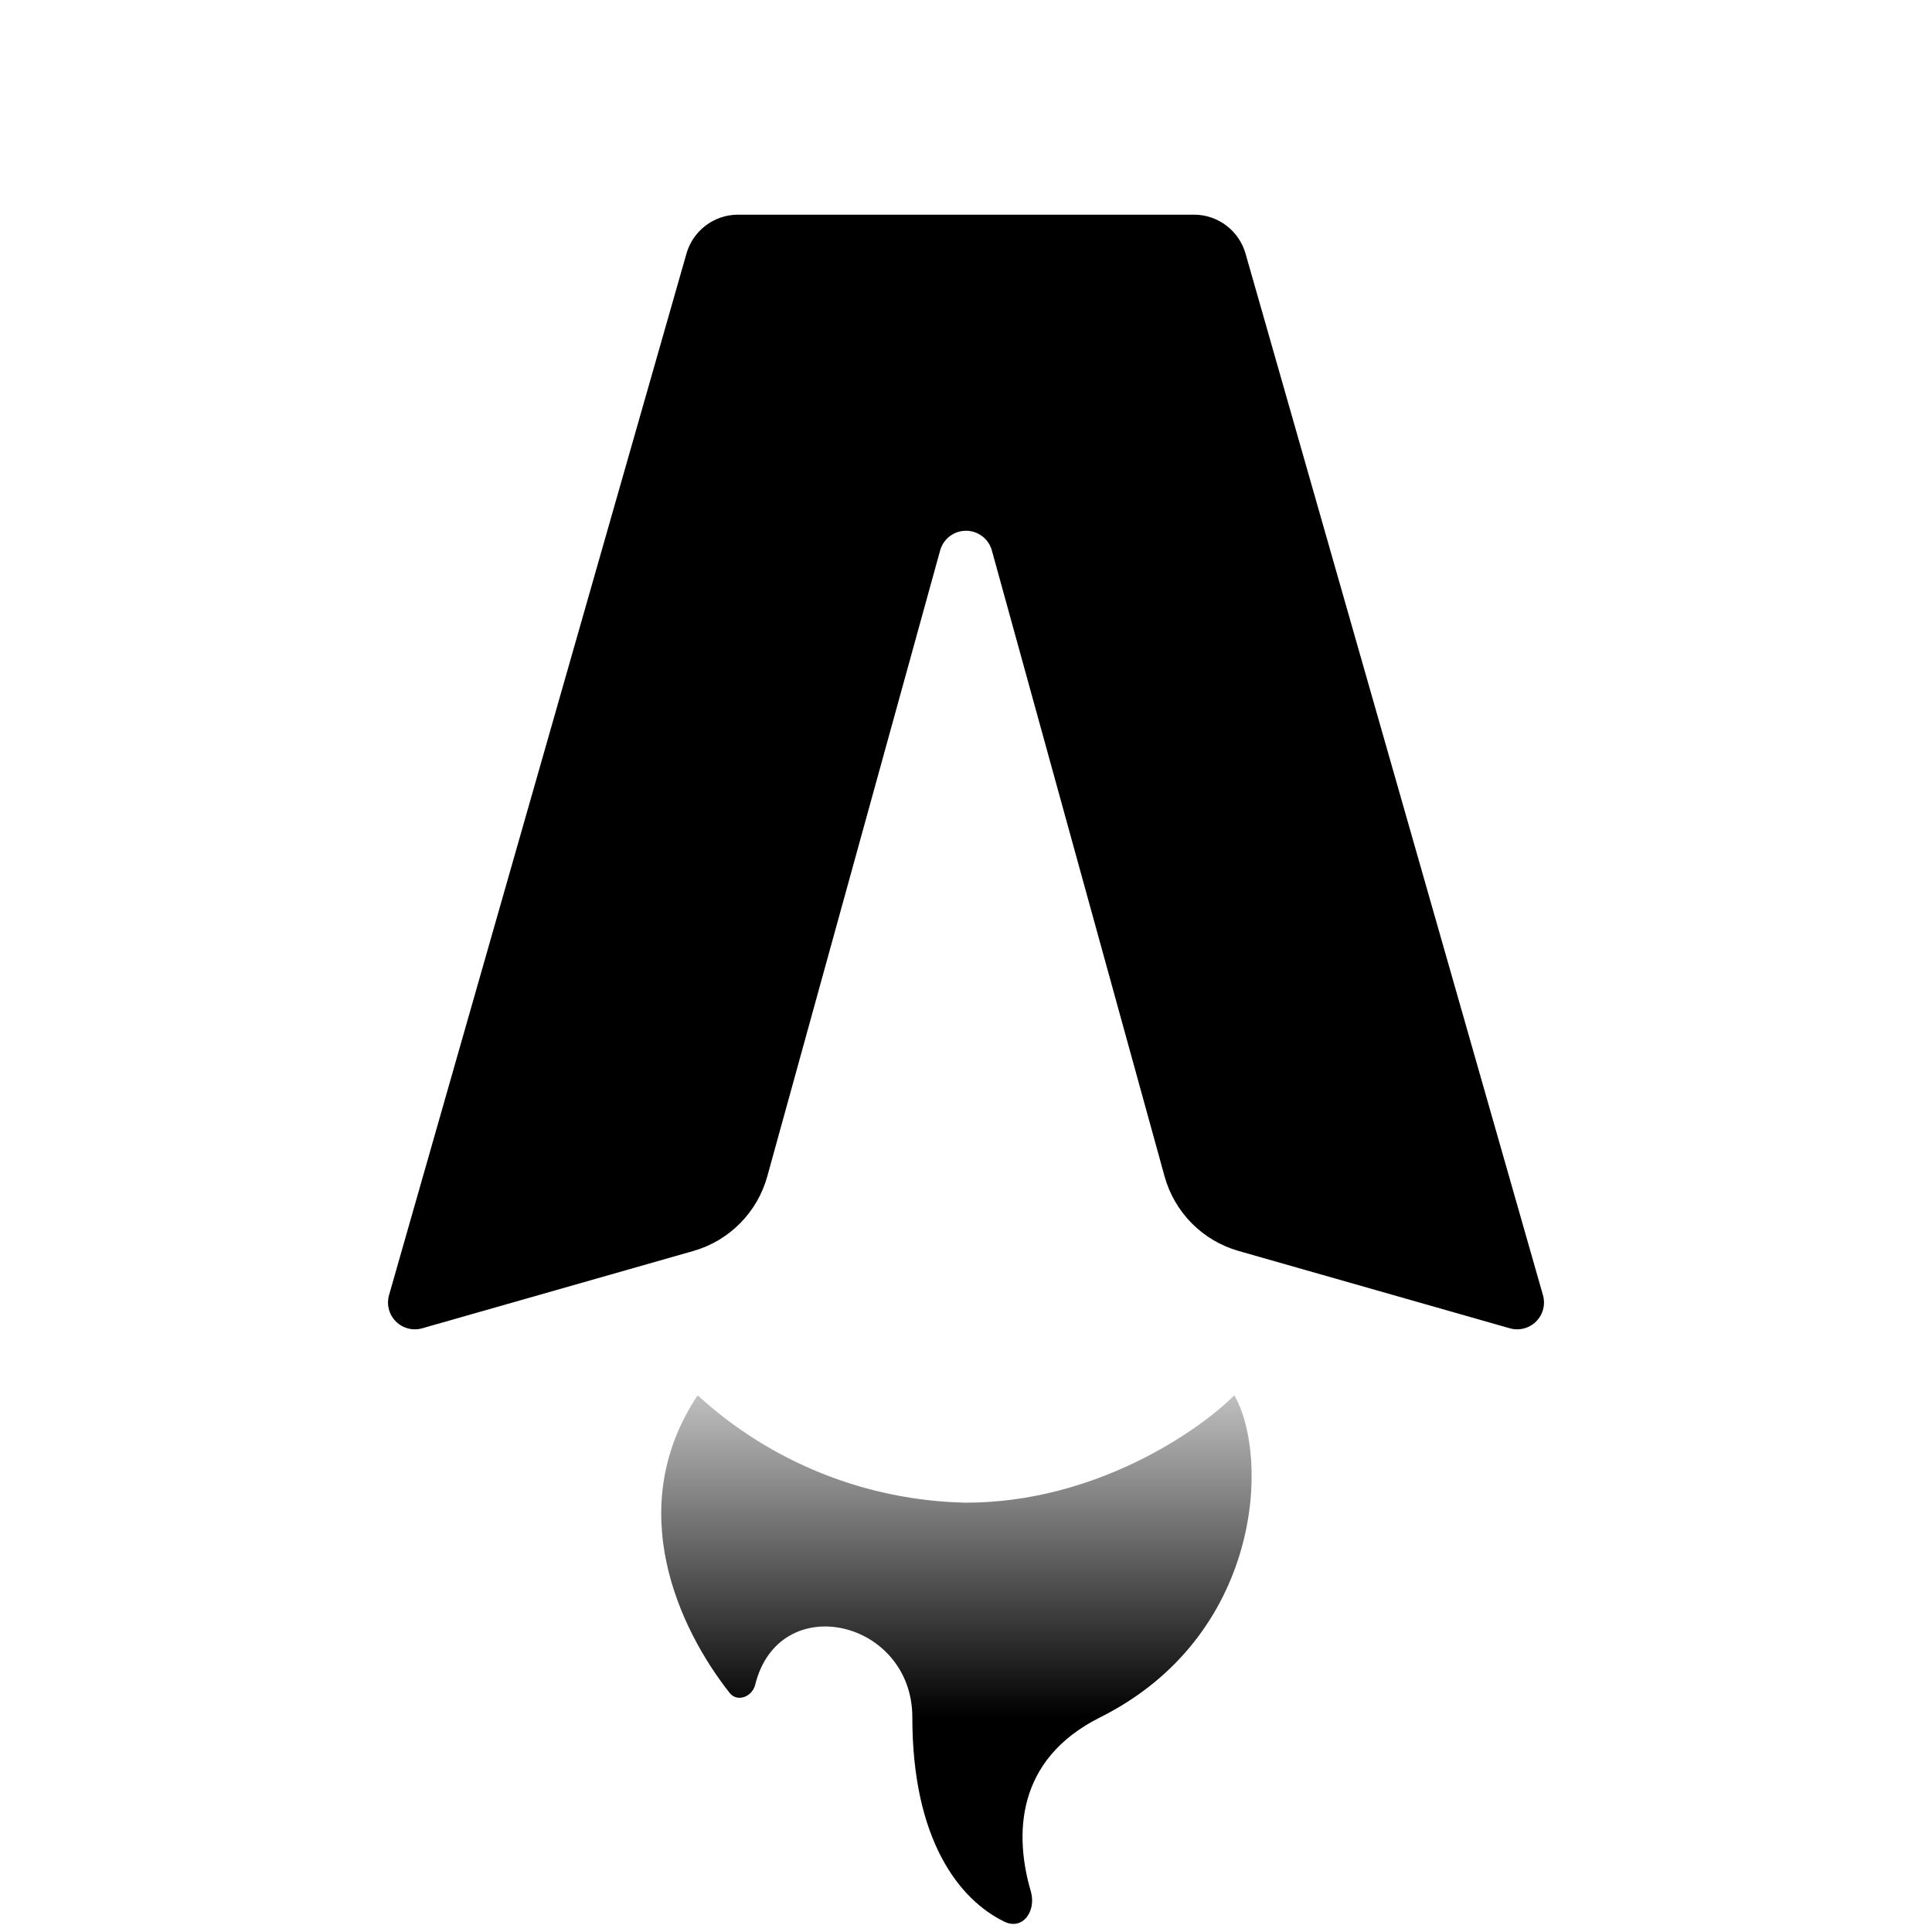
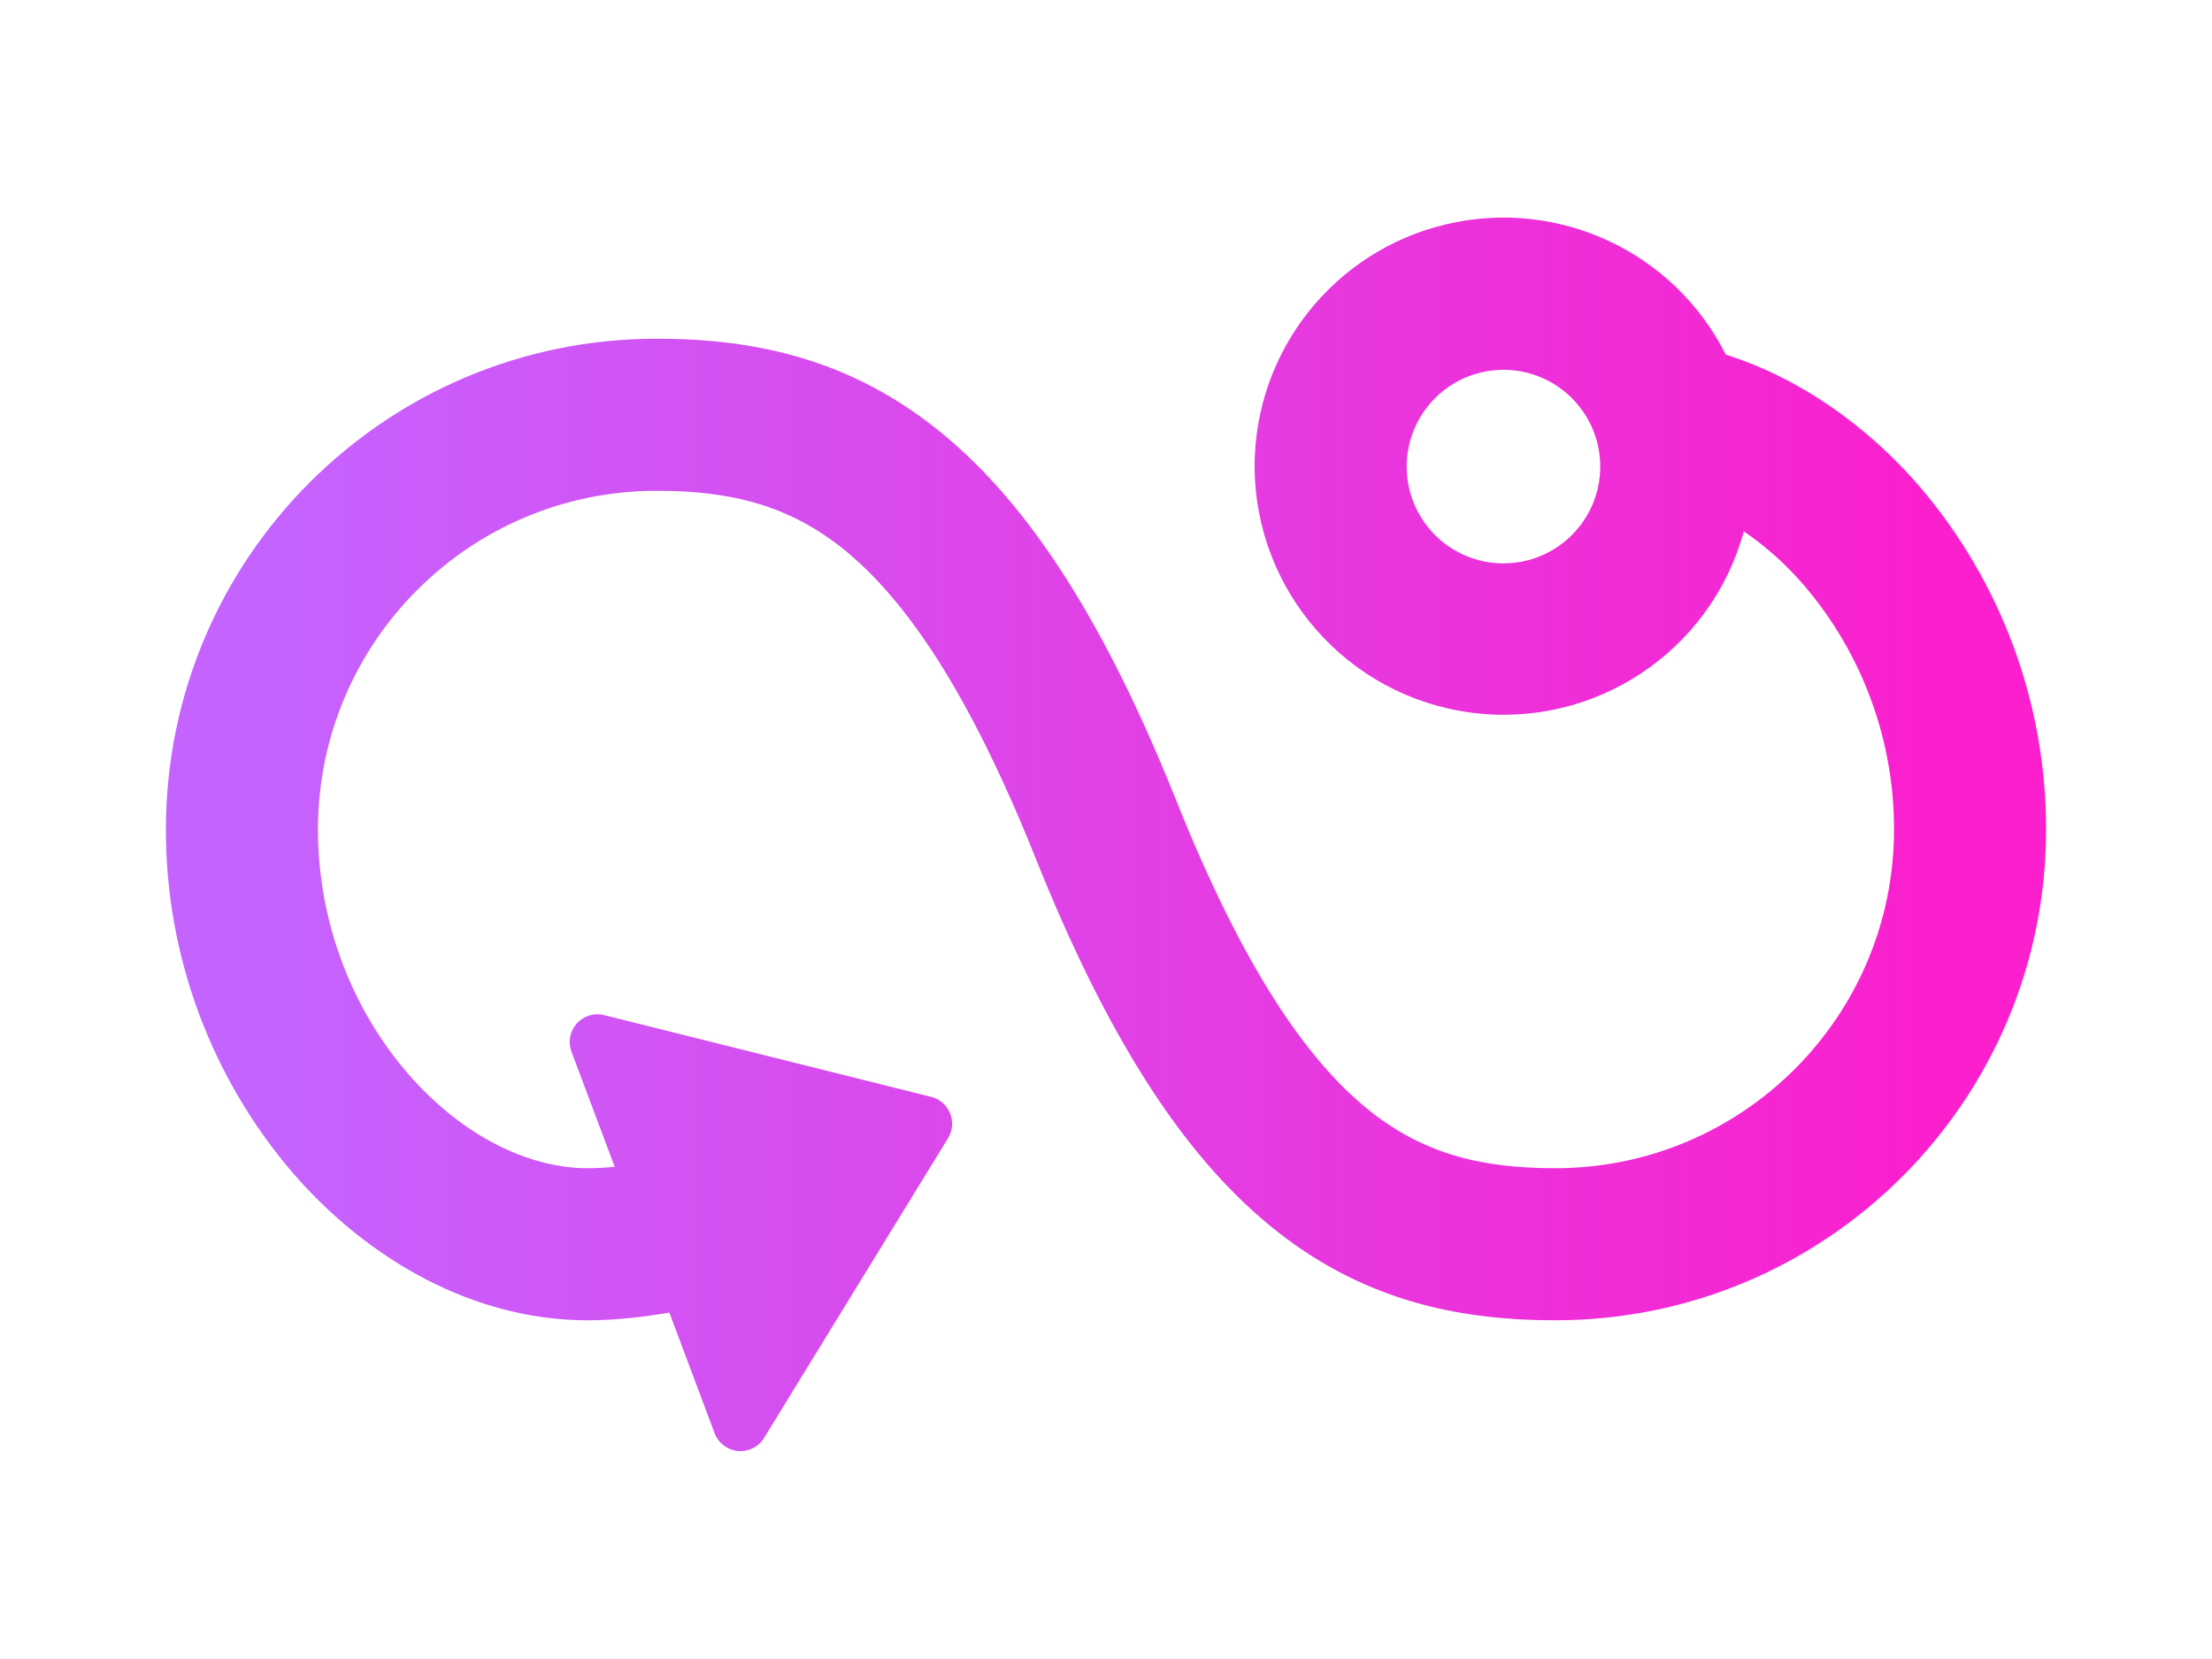
- <svg xmlns="http://www.w3.org/2000/svg" fill="none" viewBox="0 0 36 36">
-   <path fill="#000" d="M22.25 4h-8.5a1 1 0 0 0-.96.73l-5.54 19.4a.5.5 0 0 0 .62.62l5.05-1.44a2 2 0 0 0 1.38-1.4l3.22-11.66a.5.5 0 0 1 .96 0l3.22 11.67a2 2 0 0 0 1.38 1.39l5.05 1.44a.5.5 0 0 0 .62-.62l-5.54-19.4a1 1 0 0 0-.96-.73Z" />
-   <path fill="url(#gradient)" d="M18 28a7.63 7.63 0 0 1-5-2c-1.4 2.1-.35 4.35.6 5.55.14.17.41.07.47-.15.44-1.8 2.93-1.22 2.93.6 0 2.28.87 3.4 1.72 3.81.34.16.59-.2.49-.56-.31-1.05-.29-2.46 1.29-3.25 3-1.5 3.17-4.83 2.5-6-.67.67-2.6 2-5 2Z" />
+ <svg xmlns="http://www.w3.org/2000/svg" viewBox="0 0 32 24">
  <defs>
-     <linearGradient id="gradient" x1="16" x2="16" y1="32" y2="24" gradientUnits="userSpaceOnUse">
-       <stop stop-color="#000" />
-       <stop offset="1" stop-color="#000" stop-opacity="0" />
+     <linearGradient id="gradient">
+       <stop offset="5%" stop-color="#c563ff" />
+       <stop offset="95%" stop-color="#fb1fcd" />
    </linearGradient>
  </defs>
-   <style>
-     @media (prefers-color-scheme:dark){:root{filter:invert(100%)}}
-   </style>
+   <path fill="url(#gradient)" d="M27.77 7.038A7.62 7.62 0 0 1 29.6 12a7.1 7.1 0 0 1-7.1 7.1c-1.419 0-2.82-.291-4.137-1.376-1.27-1.046-2.356-2.745-3.384-5.316-.972-2.429-1.886-3.73-2.74-4.434C11.43 7.31 10.58 7.1 9.5 7.1A4.9 4.9 0 0 0 4.6 12c0 1.38.522 2.628 1.295 3.524.783.906 1.75 1.376 2.605 1.376.127 0 .259-.008.392-.021l-.625-1.666a.4.4 0 0 1 .472-.528l4.732 1.183a.4.4 0 0 1 .244.597l-2.662 4.337a.4.4 0 0 1-.715-.068l-.655-1.746c-.37.065-.776.112-1.183.112-1.644 0-3.178-.873-4.27-2.139A7.62 7.62 0 0 1 2.4 12a7.1 7.1 0 0 1 7.1-7.1c1.419 0 2.82.291 4.137 1.376 1.27 1.046 2.356 2.745 3.384 5.316.972 2.429 1.886 3.73 2.74 4.434.809.665 1.658.874 2.739.874a4.9 4.9 0 0 0 4.9-4.9 5.42 5.42 0 0 0-1.295-3.524 4.553 4.553 0 0 0-.878-.79 3.602 3.602 0 0 1-7.077-.936 3.6 3.6 0 0 1 6.816-1.62c1.074.34 2.045 1.03 2.804 1.908ZM21.75 5.35a1.4 1.4 0 1 0 0 2.8 1.4 1.4 0 0 0 0-2.8Z" />
</svg>
